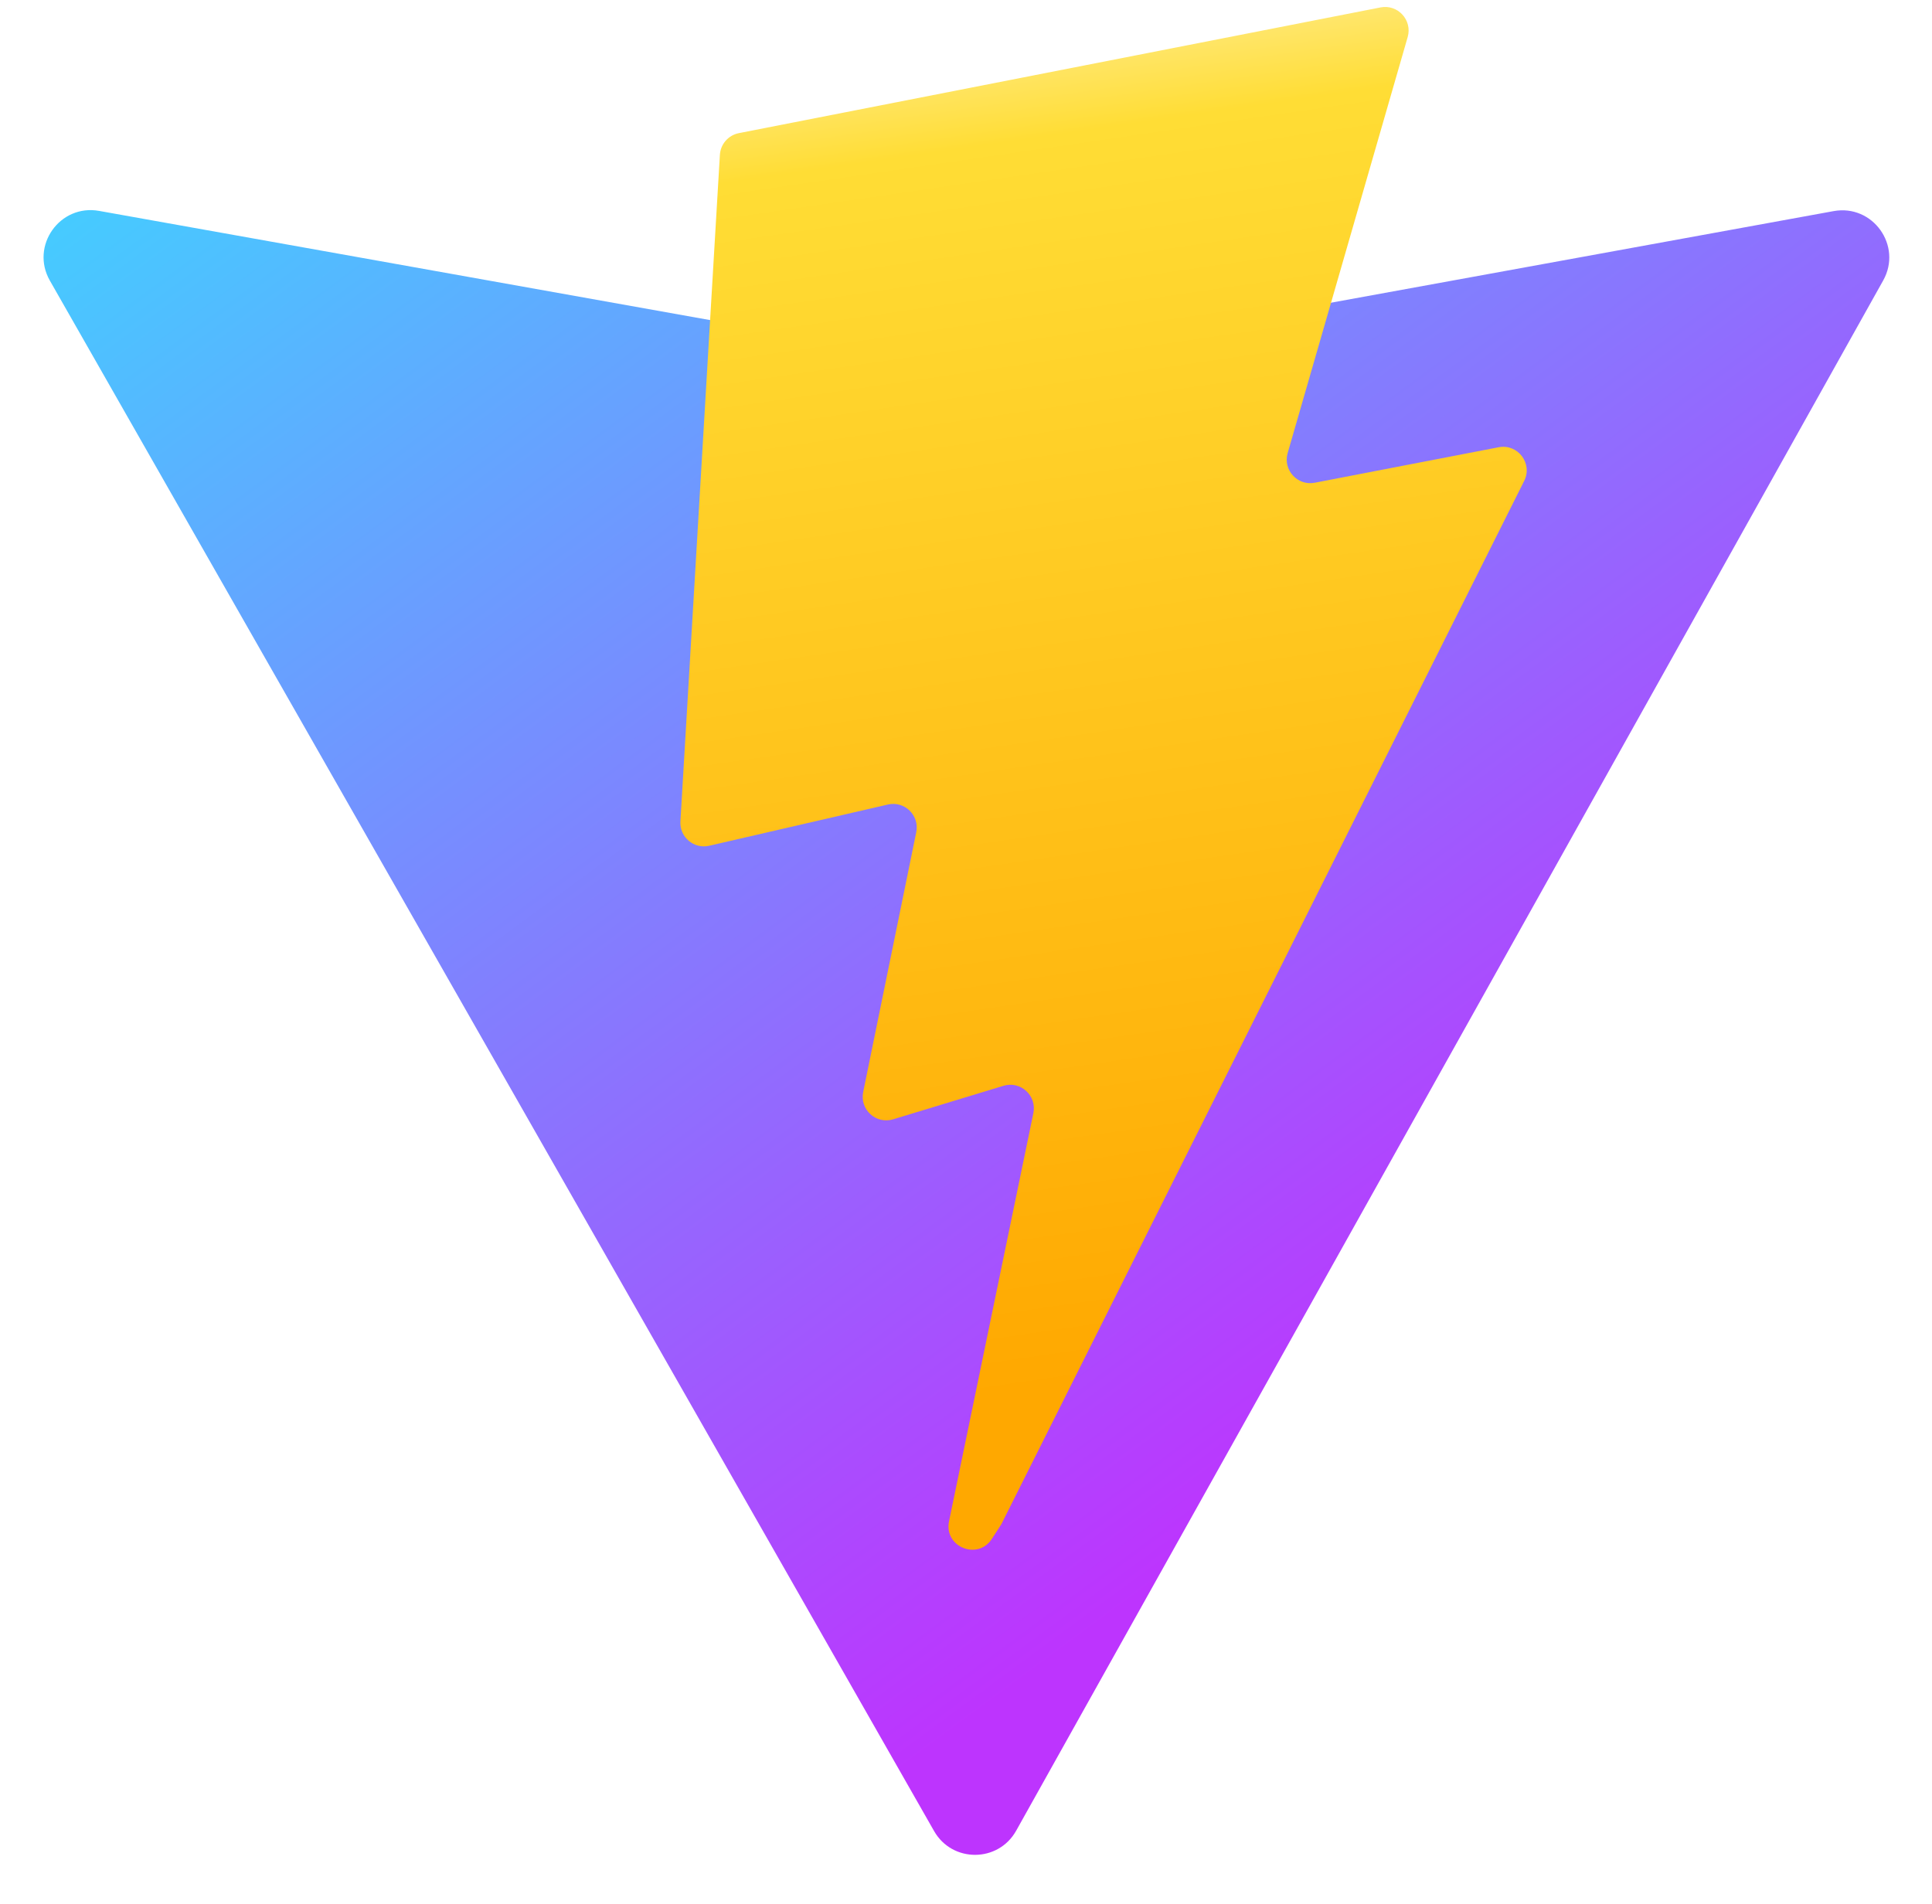
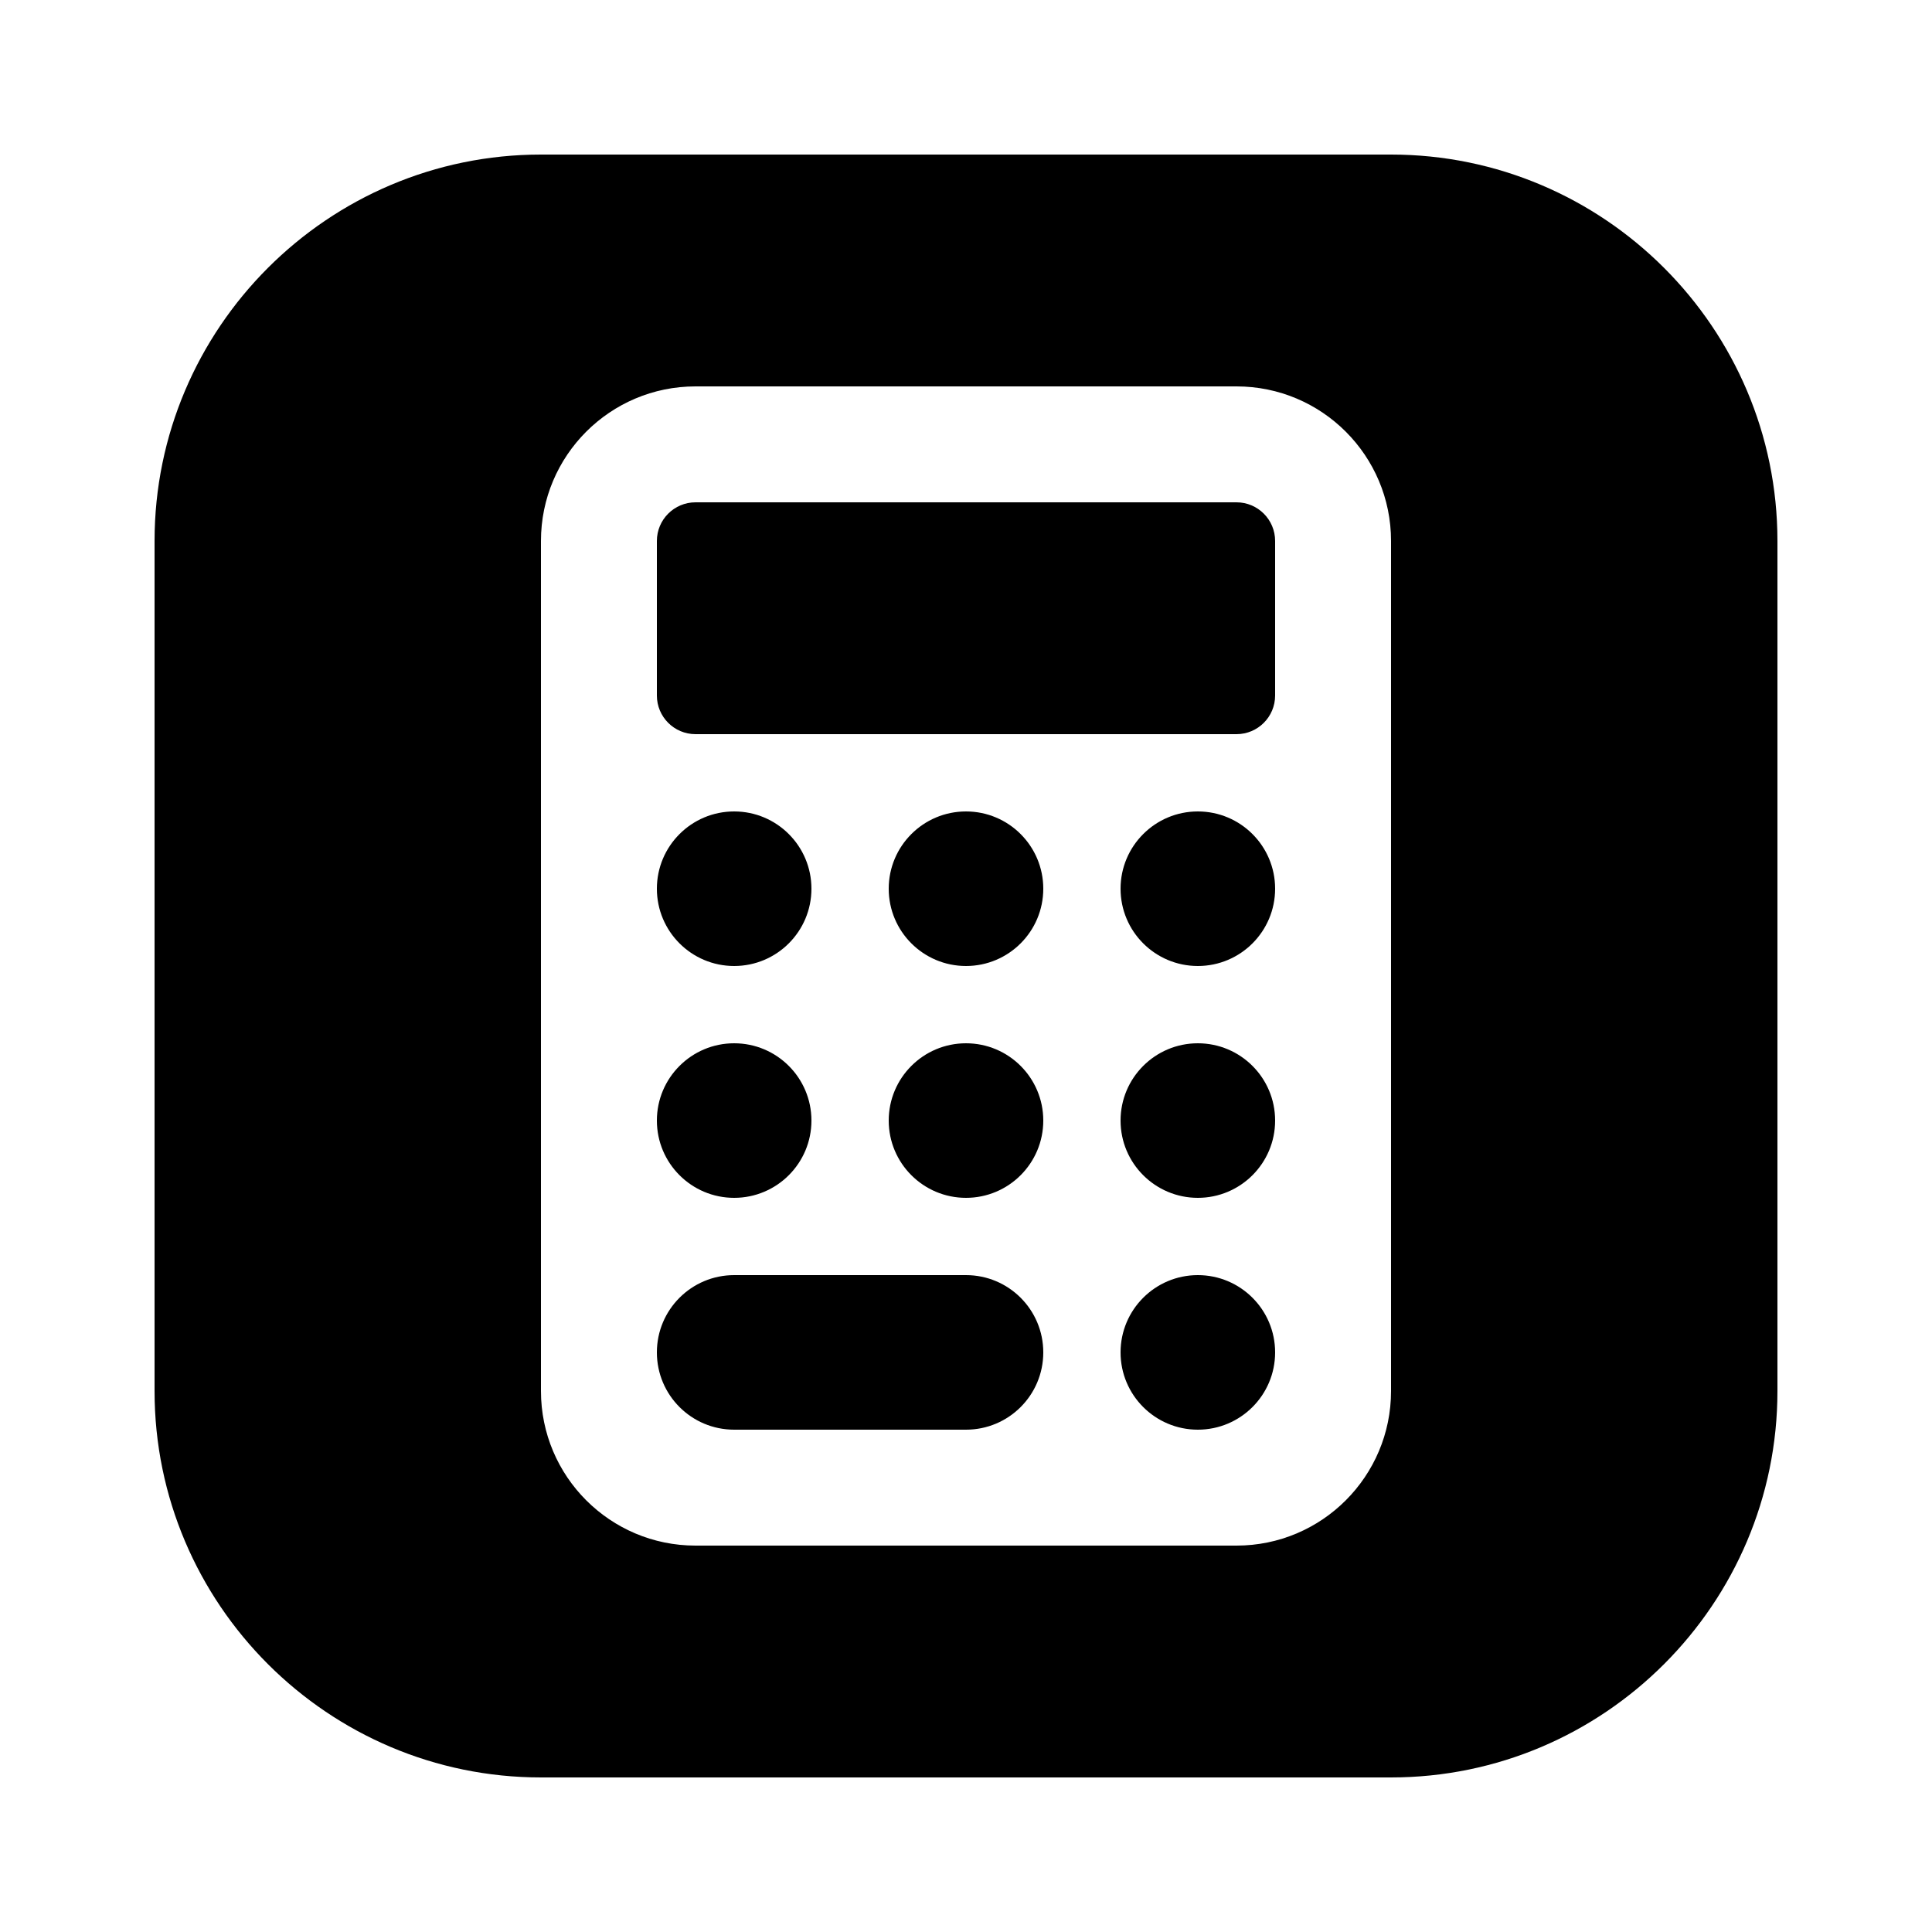
- <svg xmlns="http://www.w3.org/2000/svg" width="410" height="404" viewBox="0 0 410 404" fill="none">
-   <path d="M399.641 59.525L215.643 388.545C211.844 395.338 202.084 395.378 198.228 388.618L10.582 59.556C6.381 52.19 12.68 43.267 21.028 44.759L205.223 77.682C206.398 77.892 207.601 77.89 208.776 77.676L389.119 44.806C397.439 43.289 403.768 52.143 399.641 59.525Z" fill="url(#paint0_linear)" />
-   <path d="M292.965 1.574L156.801 28.255C154.563 28.694 152.906 30.59 152.771 32.866L144.395 174.33C144.198 177.662 147.258 180.248 150.51 179.498L188.42 170.749C191.967 169.931 195.172 173.055 194.443 176.622L183.18 231.775C182.422 235.487 185.907 238.661 189.532 237.56L212.947 230.446C216.577 229.344 220.065 232.527 219.297 236.242L201.398 322.875C200.278 328.294 207.486 331.249 210.492 326.603L212.5 323.5L323.454 102.072C325.312 98.365 322.108 94.137 318.036 94.923L279.014 102.454C275.347 103.161 272.227 99.746 273.262 96.158L298.731 7.867C299.767 4.273 296.636 0.855 292.965 1.574Z" fill="url(#paint1_linear)" />
-   <defs>
-     <linearGradient id="paint0_linear" x1="6" y1="33" x2="235" y2="344" gradientUnits="userSpaceOnUse">
-       <stop stop-color="#41D1FF" />
-       <stop offset="1" stop-color="#BD34FE" />
-     </linearGradient>
-     <linearGradient id="paint1_linear" x1="194.651" y1="8.818" x2="236.076" y2="292.989" gradientUnits="userSpaceOnUse">
-       <stop stop-color="#FFEA83" />
-       <stop offset="0.083" stop-color="#FFDD35" />
-       <stop offset="1" stop-color="#FFA800" />
-     </linearGradient>
-   </defs>
+ <svg xmlns="http://www.w3.org/2000/svg" fill="#000000" viewBox="0 0 50 50" width="250px" height="250px">
+   <path d="M 14 4 C 8.489 4 4 8.489 4 14 L 4 36 C 4 41.511 8.489 46 14 46 L 36 46 C 41.511 46 46 41.511 46 36 L 46 14 C 46 8.489 41.511 4 36 4 L 14 4 z M 18 10 L 32 10 C 34.209 10 36 11.791 36 14 L 36 36 C 36 38.209 34.209 40 32 40 L 18 40 C 15.791 40 14 38.209 14 36 L 14 14 C 14 11.791 15.791 10 18 10 z M 18 13 C 17.448 13 17 13.448 17 14 L 17 18 C 17 18.552 17.448 19 18 19 L 32 19 C 32.552 19 33 18.552 33 18 L 33 14 C 33 13.448 32.552 13 32 13 L 18 13 z M 19 21 A 2 2 0 0 0 19 25 A 2 2 0 0 0 19 21 z M 25 21 A 2 2 0 0 0 25 25 A 2 2 0 0 0 25 21 z M 31 21 A 2 2 0 0 0 31 25 A 2 2 0 0 0 31 21 z M 19 27 A 2 2 0 0 0 19 31 A 2 2 0 0 0 19 27 z M 25 27 A 2 2 0 0 0 25 31 A 2 2 0 0 0 25 27 z M 31 27 A 2 2 0 0 0 31 31 A 2 2 0 0 0 31 27 z M 19 33 C 17.895 33 17 33.895 17 35 C 17 36.105 17.895 37 19 37 L 25 37 C 26.105 37 27 36.105 27 35 C 27 33.895 26.105 33 25 33 L 19 33 z M 31 33 A 2 2 0 0 0 31 37 A 2 2 0 0 0 31 33 z" />
</svg>
